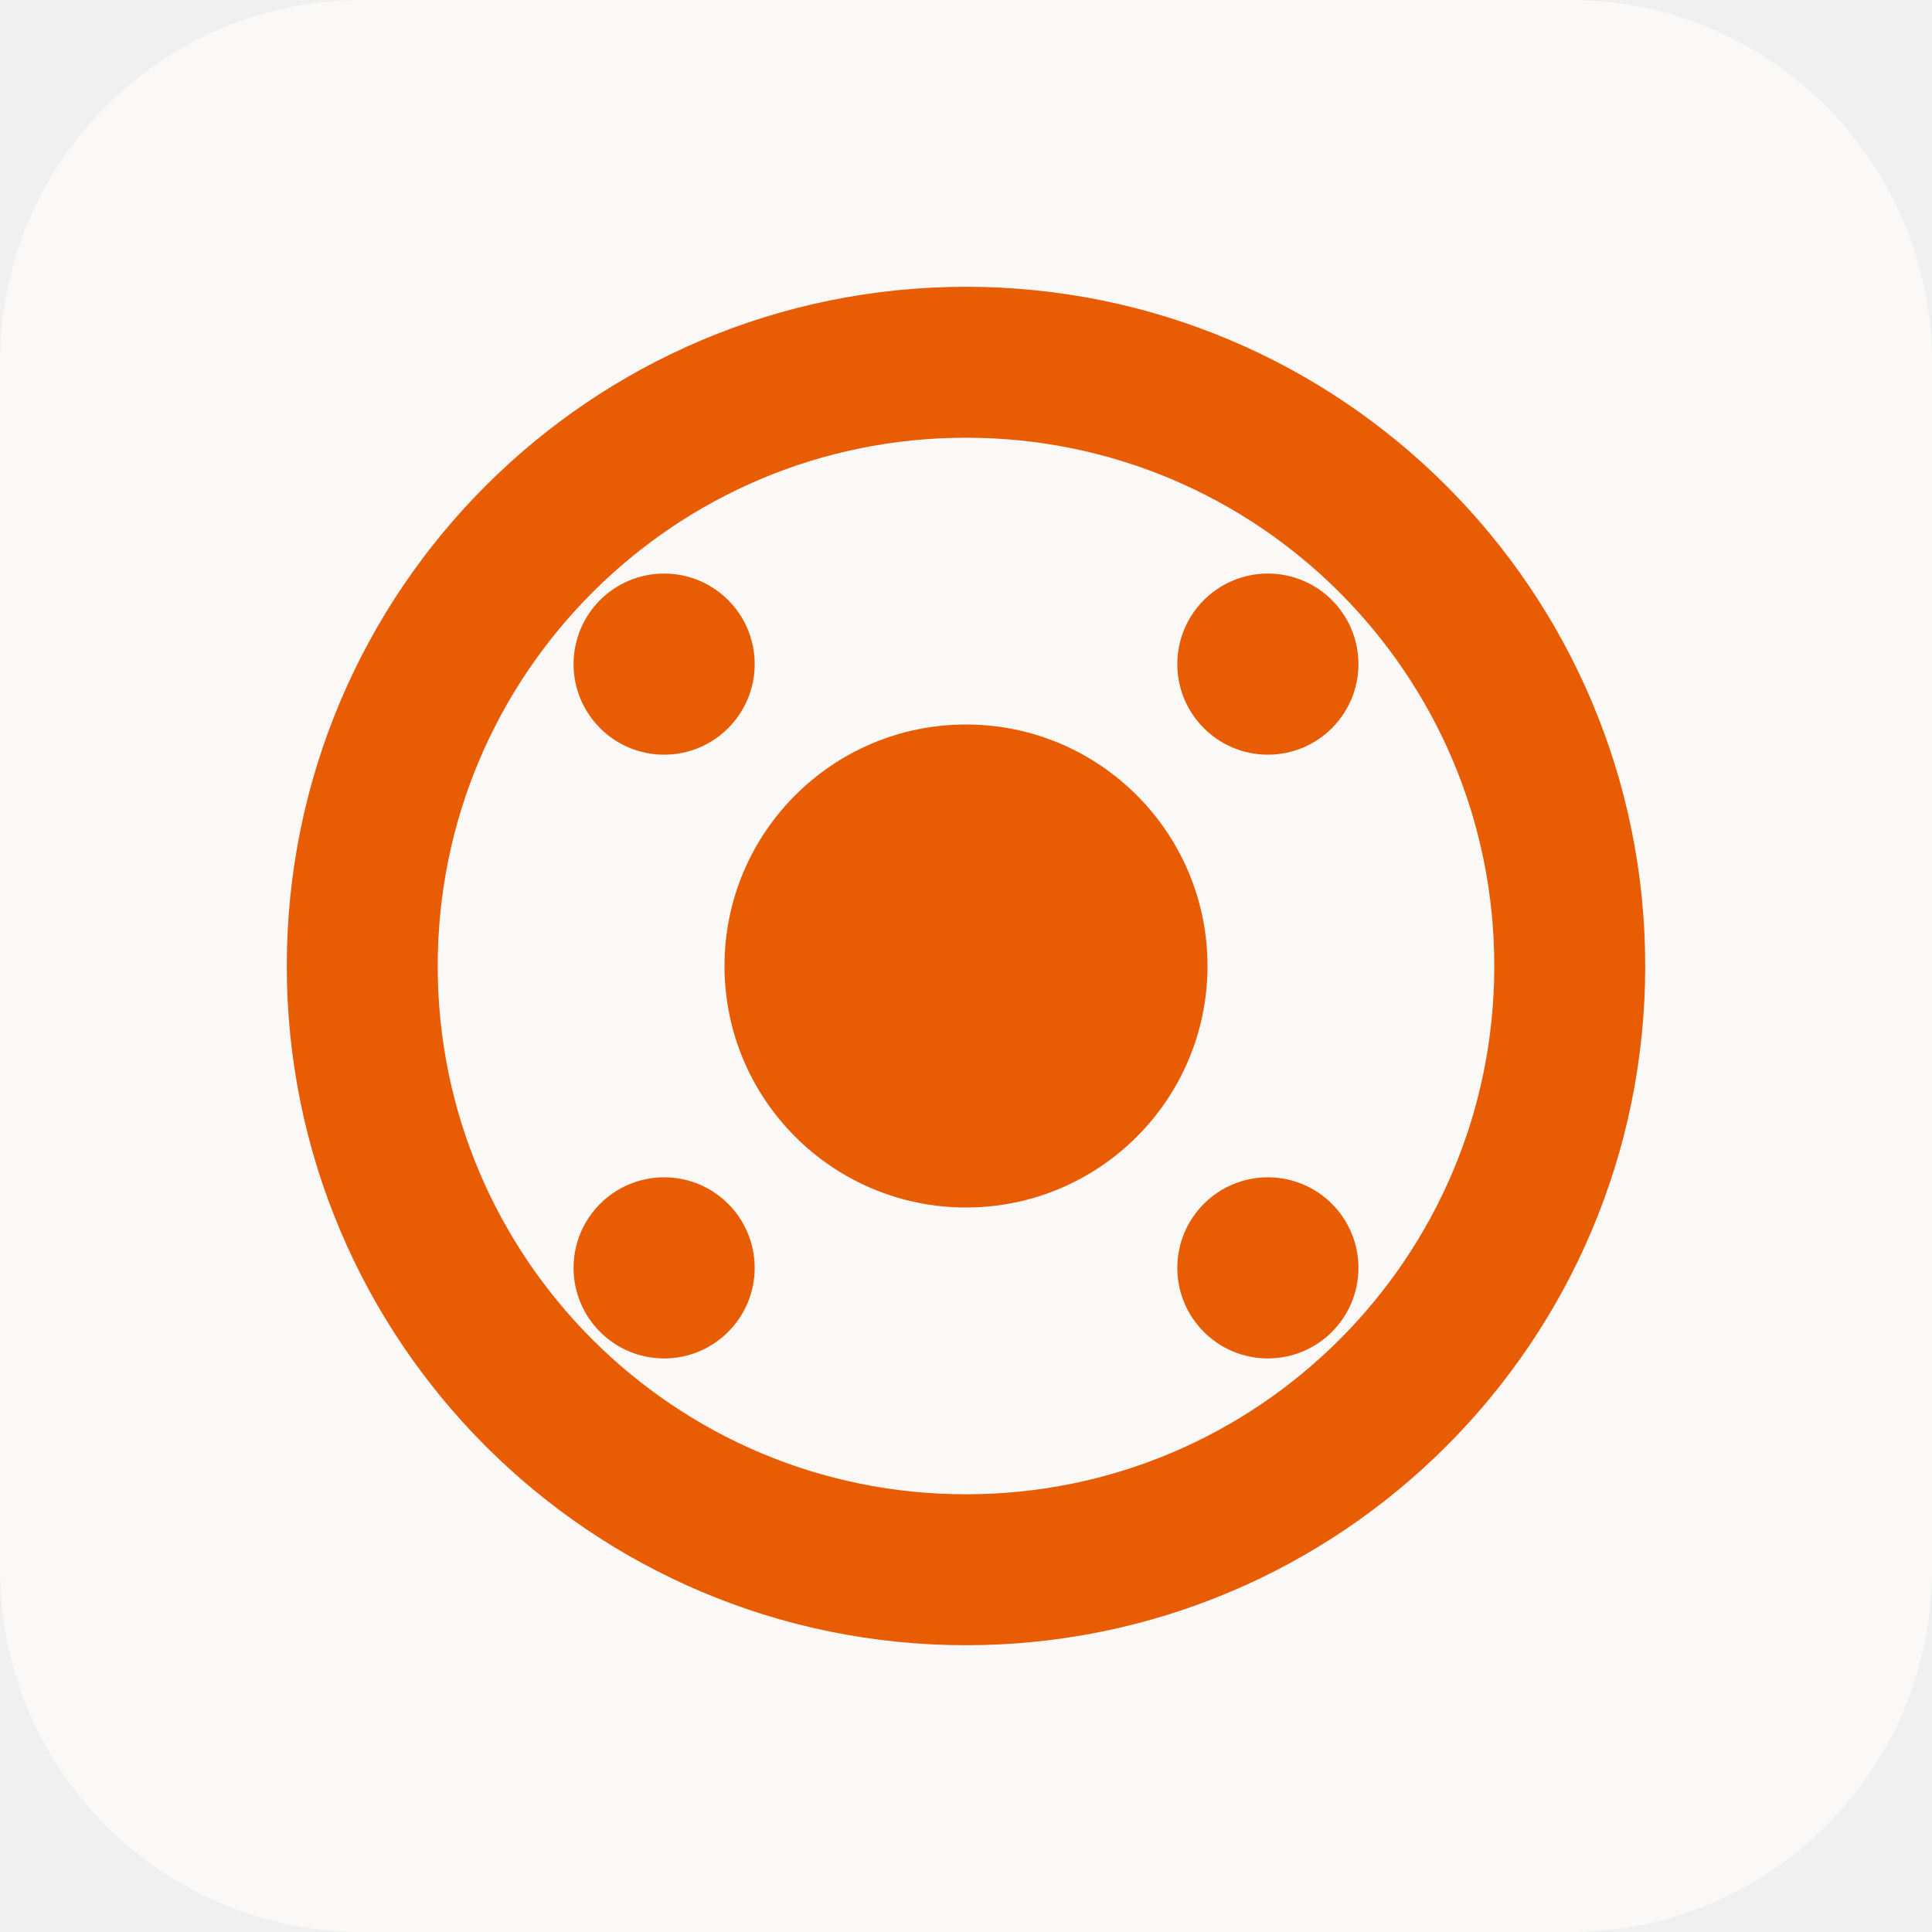
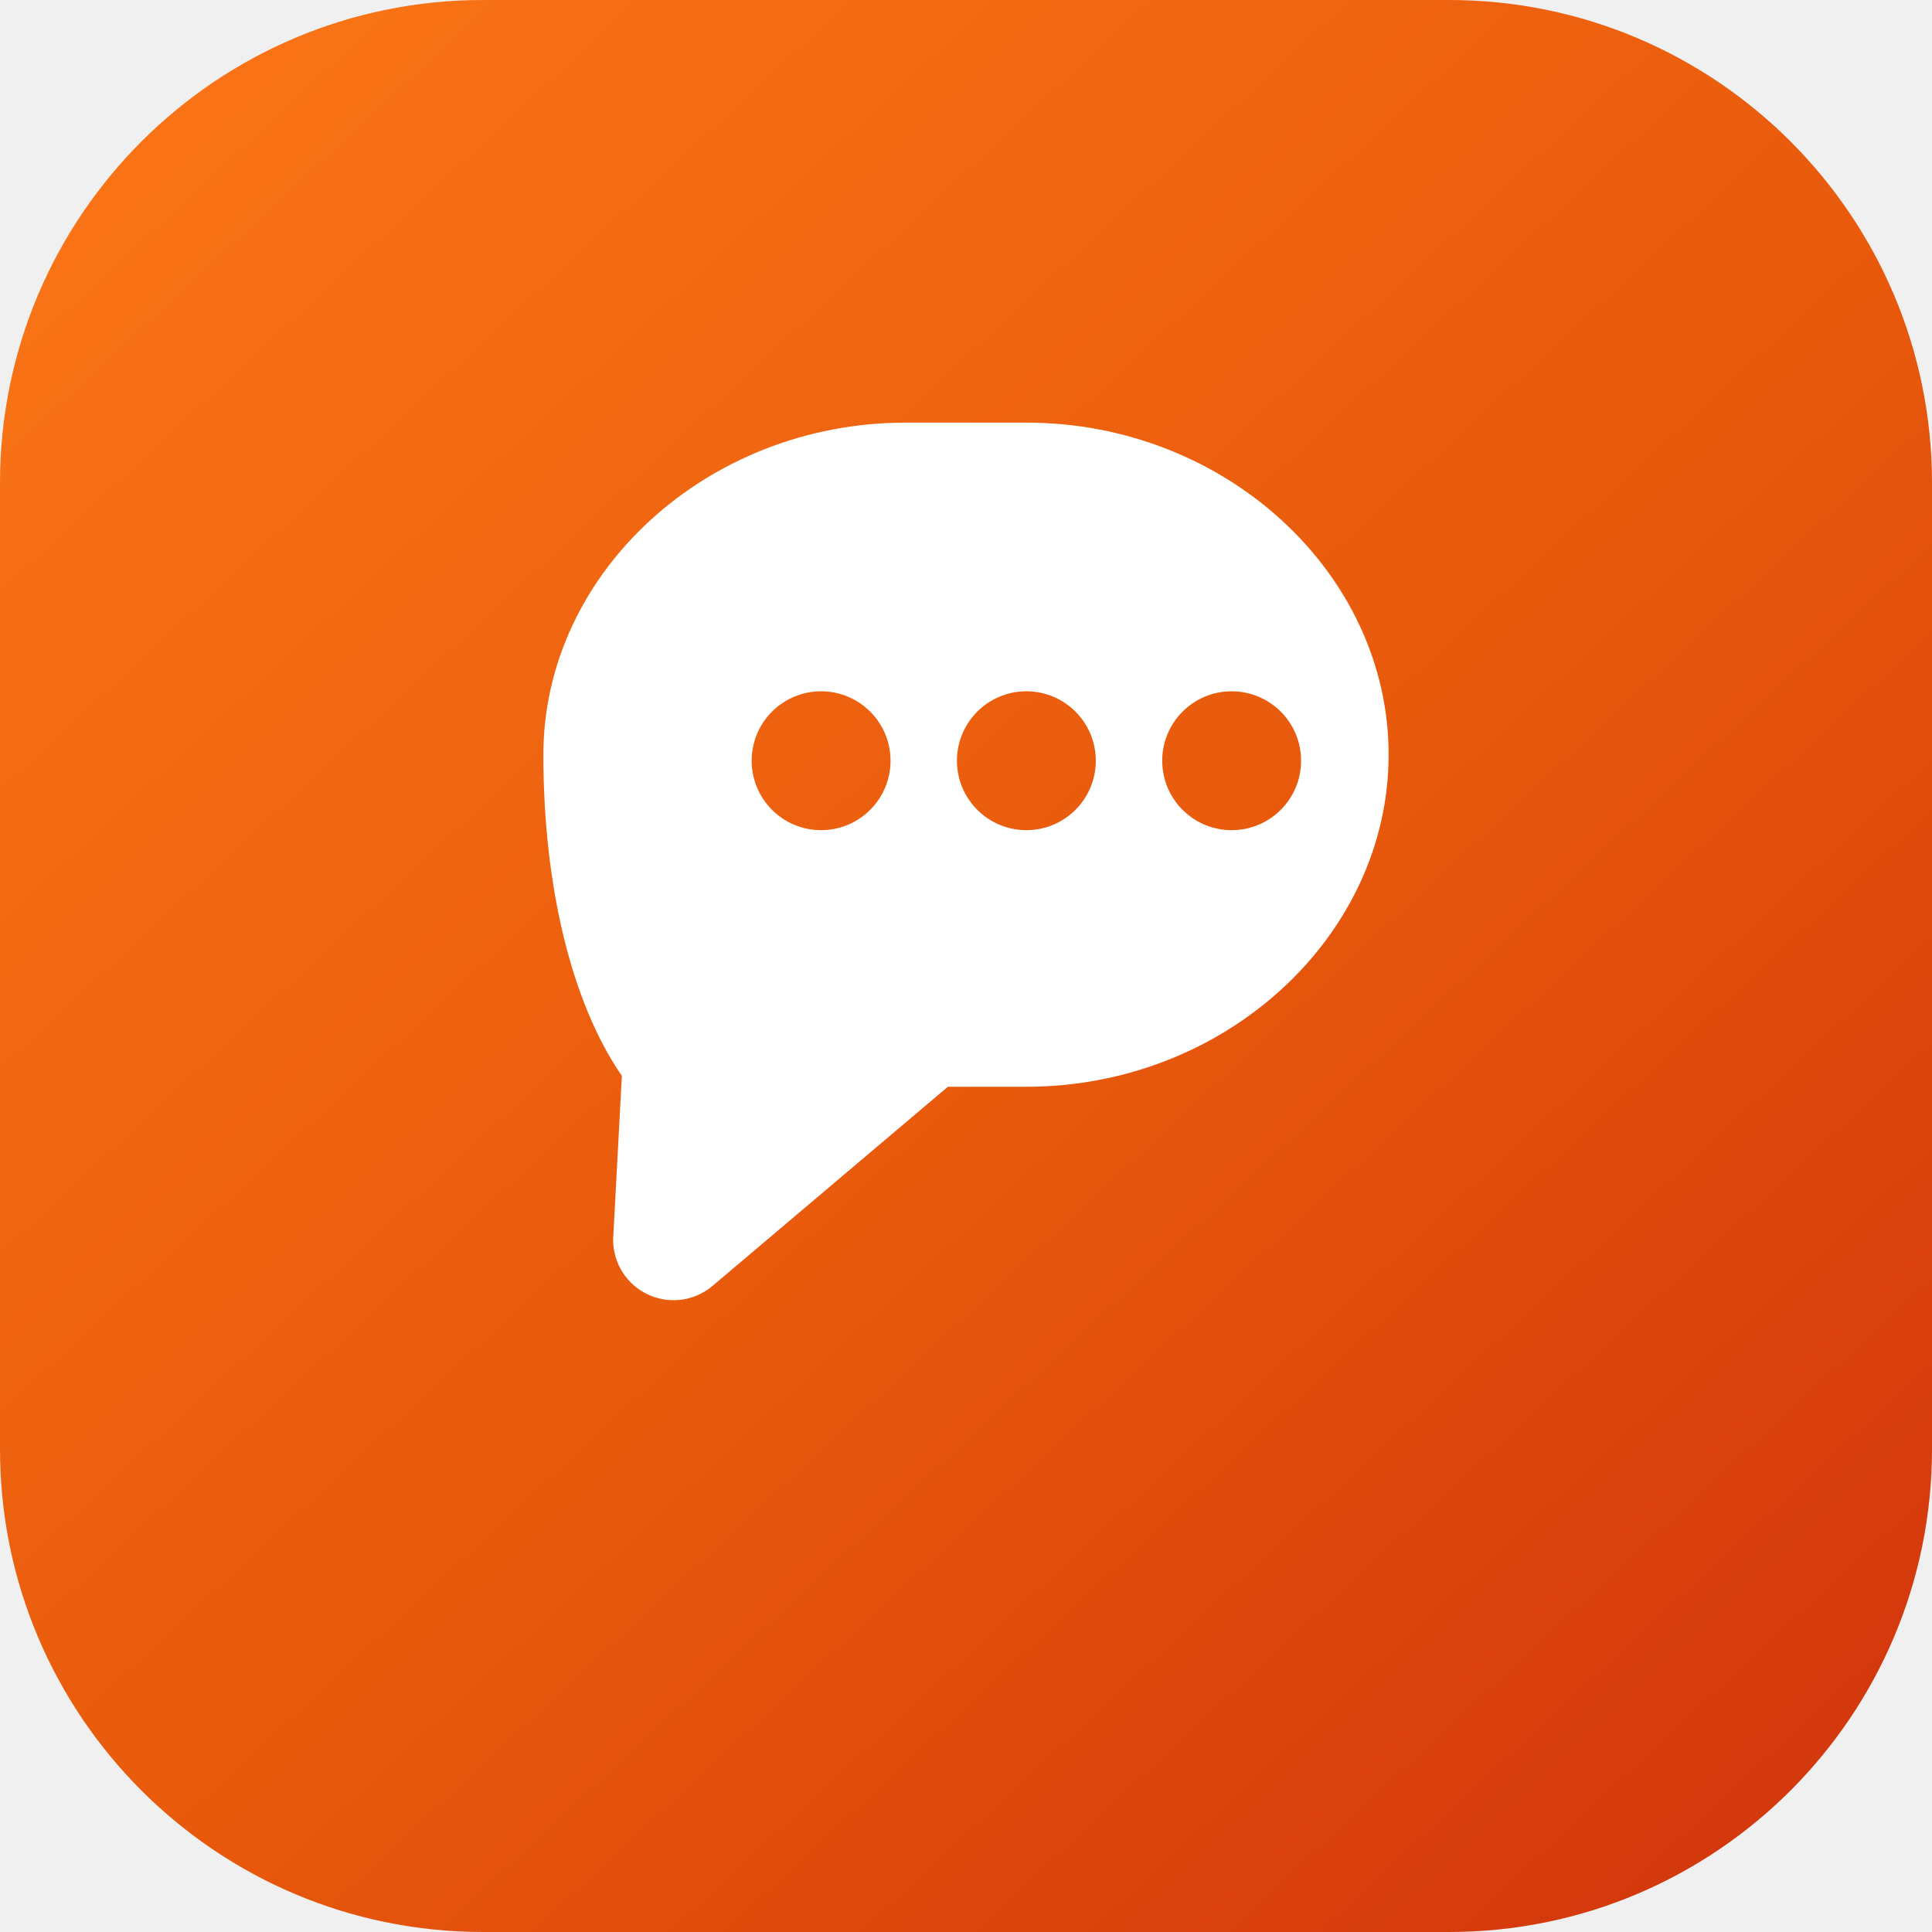
<svg xmlns="http://www.w3.org/2000/svg" viewBox="0 0 32 32">
-   <rect width="32" height="32" rx="6" fill="#faf9f7" />
-   <circle cx="16" cy="16" r="10" fill="none" stroke="#e85d04" stroke-width="2.5" />
-   <circle cx="16" cy="16" r="4" fill="#e85d04" />
-   <circle cx="11" cy="11" r="1.5" fill="#e85d04" />
-   <circle cx="21" cy="11" r="1.5" fill="#e85d04" />
-   <circle cx="11" cy="21" r="1.5" fill="#e85d04" />
-   <circle cx="21" cy="21" r="1.5" fill="#e85d04" />
+   <defs>
+     <linearGradient id="g" x1="3" y1="2" x2="29" y2="30" gradientUnits="userSpaceOnUse">
+       <stop offset="0" stop-color="#f97316" />
+       <stop offset="0.55" stop-color="#e8590c" />
+       <stop offset="1" stop-color="#d4380d" />
+     </linearGradient>
+   </defs>
+   <rect width="32" height="32" rx="8" fill="url(#g)" />
+   <path d="M9 12.5C9 9.5 11.7 7 15 7h2c3.3 0 6 2.5 6 5.5s-2.7 5.5-6 5.5h-1.3l-3.9 3.3a1 1 0 0 1-1.64-.86l.14-2.62C9.46 16.6 9 14.66 9 12.5Z" fill="#fff" />
+   <circle cx="13.6" cy="12.6" r="1.15" fill="url(#g)" />
+   <circle cx="17" cy="12.6" r="1.15" fill="url(#g)" />
+   <circle cx="20.4" cy="12.6" r="1.15" fill="url(#g)" />
</svg>
